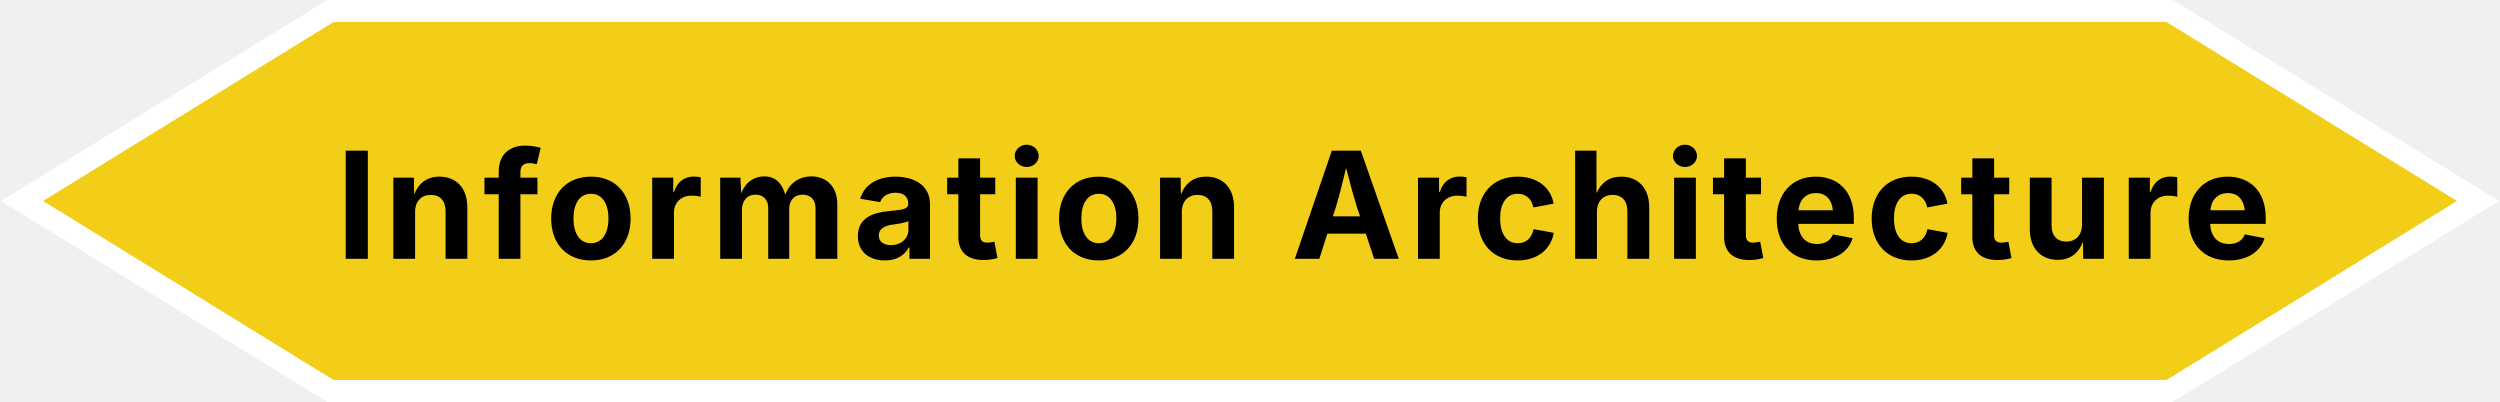
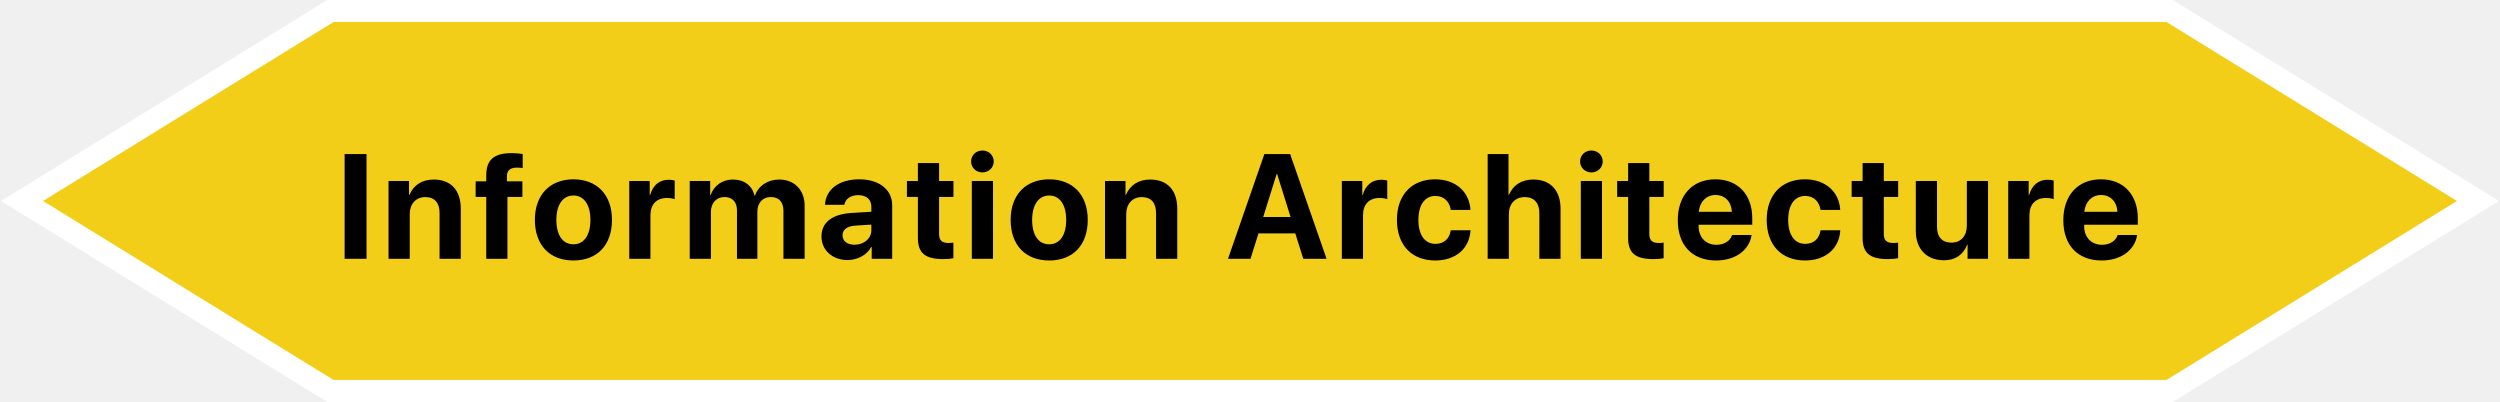
<svg xmlns="http://www.w3.org/2000/svg" width="454px" height="73px" viewBox="0 0 454 73" version="1.1">
  <g id="Page-1" stroke="none" stroke-width="1" fill="none" fill-rule="evenodd">
-     <g id="Version-1" transform="translate(-473, -8004)">
+     <g id="Version-1" transform="translate(-473, -8004)" fill-rule="nonzero">
      <g id="Group-67" transform="translate(477, 8006)">
-         <path d="M390,69 L56,69 L2.98619074e-14,34.5 L56,1.71450552e-15 L390,0 L446,34.5 L390,69 Z" id="Combined-Shape" stroke="#FFFFFF" stroke-width="4" fill="#F3CE18" fill-rule="nonzero" />
-         <g id="Group-90" transform="translate(57, 19)" fill="#000000" font-family="SFProDisplay-Bold, SF Pro Display" font-size="27" font-weight="bold" letter-spacing="1.159">
-           <text id="Information-Architec">
-             <tspan x="0" y="26">Information Architecture</tspan>
-           </text>
+         <g id="Group-142" transform="translate(0, 0)">
+           <path d="M390,69 L56,69 L-1.97511768e-13,34.5 L56,1.71450552e-15 L390,0 L446,34.5 L390,69 Z" id="Combined-Shape" stroke="#FFFFFF" stroke-width="4" fill="#F3CE18" />
+           <path d="M62.563,45 L58.582,45 L58.582,25.976 L62.563,25.976 L62.563,45 Z M66.557,45 L66.557,30.867 L70.275,30.867 L70.275,33.385 L70.354,33.385 C71.106,31.632 72.595,30.604 74.771,30.604 C77.908,30.604 79.675,32.581 79.675,35.89 L79.675,45 L75.825,45 L75.825,36.694 C75.825,34.849 74.955,33.794 73.228,33.794 C71.501,33.794 70.407,35.06 70.407,36.892 L70.407,45 L66.557,45 Z M84.302,45 L84.302,33.768 L82.377,33.768 L82.377,30.933 L84.302,30.933 L84.302,29.865 C84.302,27.097 85.607,25.805 88.955,25.805 C89.667,25.805 90.472,25.884 90.92,25.976 L90.92,28.521 C90.643,28.468 90.261,28.441 89.878,28.441 C88.613,28.441 88.059,28.995 88.059,29.997 L88.059,30.933 L90.867,30.933 L90.867,33.768 L88.151,33.768 L88.151,45 L84.302,45 Z M100.134,45.303 C95.863,45.303 93.134,42.561 93.134,37.92 C93.134,33.346 95.902,30.564 100.134,30.564 C104.366,30.564 107.135,33.333 107.135,37.92 C107.135,42.574 104.406,45.303 100.134,45.303 Z M100.134,42.363 C102.02,42.363 103.219,40.768 103.219,37.934 C103.219,35.125 102.006,33.504 100.134,33.504 C98.262,33.504 97.036,35.125 97.036,37.934 C97.036,40.768 98.236,42.363 100.134,42.363 Z M110.272,45 L110.272,30.867 L113.989,30.867 L113.989,33.412 L114.069,33.412 C114.57,31.619 115.769,30.643 117.43,30.643 C117.879,30.643 118.261,30.709 118.525,30.788 L118.525,34.176 C118.208,34.044 117.681,33.952 117.127,33.952 C115.229,33.952 114.121,35.112 114.121,37.103 L114.121,45 L110.272,45 Z M121.253,45 L121.253,30.867 L124.971,30.867 L124.971,33.425 L125.05,33.425 C125.643,31.724 127.159,30.604 129.084,30.604 C131.127,30.604 132.551,31.658 133.026,33.504 L133.105,33.504 C133.738,31.724 135.425,30.604 137.495,30.604 C140.264,30.604 142.122,32.502 142.122,35.35 L142.122,45 L138.273,45 L138.273,36.312 C138.273,34.677 137.455,33.781 135.966,33.781 C134.502,33.781 133.54,34.849 133.54,36.417 L133.54,45 L129.835,45 L129.835,36.193 C129.835,34.677 128.978,33.781 127.555,33.781 C126.091,33.781 125.102,34.888 125.102,36.47 L125.102,45 L121.253,45 Z M151.179,42.442 C152.853,42.442 154.237,41.348 154.237,39.819 L154.237,38.791 L151.258,38.975 C149.821,39.081 149.003,39.727 149.003,40.729 C149.003,41.783 149.874,42.442 151.179,42.442 Z M149.913,45.224 C147.224,45.224 145.18,43.484 145.18,40.939 C145.18,38.369 147.158,36.879 150.678,36.668 L154.237,36.457 L154.237,35.521 C154.237,34.203 153.314,33.438 151.864,33.438 C150.427,33.438 149.518,34.15 149.333,35.191 L145.813,35.191 C145.958,32.449 148.292,30.564 152.036,30.564 C155.661,30.564 158.021,32.436 158.021,35.284 L158.021,45 L154.303,45 L154.303,42.838 L154.224,42.838 C153.433,44.341 151.68,45.224 149.913,45.224 Z M162.687,27.611 L166.537,27.611 L166.537,30.867 L169.147,30.867 L169.147,33.768 L166.537,33.768 L166.537,40.531 C166.537,41.612 167.064,42.126 168.198,42.126 C168.541,42.126 168.897,42.1 169.134,42.06 L169.134,44.895 C168.738,44.987 168.079,45.053 167.301,45.053 C163.979,45.053 162.687,43.945 162.687,41.19 L162.687,33.768 L160.696,33.768 L160.696,30.867 L162.687,30.867 L162.687,27.611 Z M172.482,45 L172.482,30.867 L176.331,30.867 L176.331,45 L172.482,45 Z M174.407,29.312 C173.246,29.312 172.35,28.428 172.35,27.321 C172.35,26.2 173.246,25.33 174.407,25.33 C175.567,25.33 176.463,26.2 176.463,27.321 C176.463,28.428 175.567,29.312 174.407,29.312 Z M186.535,45.303 C182.263,45.303 179.534,42.561 179.534,37.92 C179.534,33.346 182.303,30.564 186.535,30.564 C190.767,30.564 193.535,33.333 193.535,37.92 C193.535,42.574 190.806,45.303 186.535,45.303 Z M186.535,42.363 C188.42,42.363 189.62,40.768 189.62,37.934 C189.62,35.125 188.407,33.504 186.535,33.504 C184.663,33.504 183.437,35.125 183.437,37.934 C183.437,40.768 184.636,42.363 186.535,42.363 Z M196.672,45 L196.672,30.867 L200.39,30.867 L200.39,33.385 L200.469,33.385 C201.22,31.632 202.71,30.604 204.885,30.604 C208.023,30.604 209.79,32.581 209.79,35.89 L209.79,45 L205.94,45 L205.94,36.694 C205.94,34.849 205.07,33.794 203.343,33.794 C201.616,33.794 200.522,35.06 200.522,36.892 L200.522,45 L196.672,45 Z M232.675,45 L231.225,40.386 L224.541,40.386 L223.09,45 L219.003,45 L225.608,25.976 L230.289,25.976 L236.907,45 L232.675,45 Z M227.837,29.615 L225.398,37.406 L230.368,37.406 L227.929,29.615 L227.837,29.615 Z M239.675,45 L239.675,30.867 L243.392,30.867 L243.392,33.412 L243.471,33.412 C243.972,31.619 245.172,30.643 246.833,30.643 C247.281,30.643 247.664,30.709 247.927,30.788 L247.927,34.176 C247.611,34.044 247.084,33.952 246.53,33.952 C244.632,33.952 243.524,35.112 243.524,37.103 L243.524,45 L239.675,45 Z M263.035,36.127 L259.462,36.127 C259.238,34.638 258.249,33.583 256.667,33.583 C254.769,33.583 253.582,35.191 253.582,37.92 C253.582,40.702 254.769,42.284 256.681,42.284 C258.223,42.284 259.225,41.361 259.462,39.819 L263.048,39.819 C262.851,43.154 260.359,45.303 256.641,45.303 C252.383,45.303 249.68,42.535 249.68,37.92 C249.68,33.385 252.383,30.564 256.615,30.564 C260.438,30.564 262.864,32.924 263.035,36.127 Z M266.159,45 L266.159,25.976 L269.942,25.976 L269.942,33.385 L270.022,33.385 C270.773,31.605 272.316,30.604 274.464,30.604 C277.602,30.604 279.395,32.634 279.395,35.903 L279.395,45 L275.546,45 L275.546,36.721 C275.546,34.901 274.649,33.794 272.896,33.794 C271.076,33.794 270.008,35.073 270.008,36.932 L270.008,45 L266.159,45 Z M283.073,45 L283.073,30.867 L286.922,30.867 L286.922,45 L283.073,45 Z M284.997,29.312 C283.837,29.312 282.941,28.428 282.941,27.321 C282.941,26.2 283.837,25.33 284.997,25.33 C286.157,25.33 287.054,26.2 287.054,27.321 C287.054,28.428 286.157,29.312 284.997,29.312 Z M291.667,27.611 L295.517,27.611 L295.517,30.867 L298.127,30.867 L298.127,33.768 L295.517,33.768 L295.517,40.531 C295.517,41.612 296.044,42.126 297.178,42.126 C297.521,42.126 297.877,42.1 298.114,42.06 L298.114,44.895 C297.719,44.987 297.06,45.053 296.282,45.053 C292.959,45.053 291.667,43.945 291.667,41.19 L291.667,33.768 L289.677,33.768 L289.677,30.867 L291.667,30.867 L291.667,27.611 Z M307.54,33.412 C305.852,33.412 304.639,34.69 304.507,36.457 L310.506,36.457 C310.427,34.651 309.254,33.412 307.54,33.412 Z M310.559,40.676 L314.092,40.676 C313.67,43.444 311.139,45.303 307.645,45.303 C303.295,45.303 300.684,42.521 300.684,38 C300.684,33.491 303.321,30.564 307.5,30.564 C311.613,30.564 314.211,33.346 314.211,37.644 L314.211,38.817 L304.468,38.817 L304.468,39.054 C304.468,41.071 305.747,42.456 307.711,42.456 C309.122,42.456 310.203,41.757 310.559,40.676 Z M330.188,36.127 L326.616,36.127 C326.391,34.638 325.403,33.583 323.821,33.583 C321.922,33.583 320.736,35.191 320.736,37.92 C320.736,40.702 321.922,42.284 323.834,42.284 C325.376,42.284 326.378,41.361 326.616,39.819 L330.201,39.819 C330.004,43.154 327.512,45.303 323.794,45.303 C319.536,45.303 316.833,42.535 316.833,37.92 C316.833,33.385 319.536,30.564 323.768,30.564 C327.591,30.564 330.017,32.924 330.188,36.127 Z M334.248,27.611 L338.098,27.611 L338.098,30.867 L340.708,30.867 L340.708,33.768 L338.098,33.768 L338.098,40.531 C338.098,41.612 338.625,42.126 339.759,42.126 C340.102,42.126 340.457,42.1 340.695,42.06 L340.695,44.895 C340.299,44.987 339.64,45.053 338.862,45.053 C335.54,45.053 334.248,43.945 334.248,41.19 L334.248,33.768 L332.257,33.768 L332.257,30.867 L334.248,30.867 L334.248,27.611 Z M357.028,30.867 L357.028,45 L353.311,45 L353.311,42.456 L353.232,42.456 C352.533,44.235 351.135,45.264 349,45.264 C345.941,45.264 343.911,43.273 343.911,39.977 L343.911,30.867 L347.76,30.867 L347.76,39.173 C347.76,41.058 348.696,42.06 350.397,42.06 C352.111,42.06 353.179,40.834 353.179,38.962 L353.179,30.867 L357.028,30.867 Z M360.693,45 L360.693,30.867 L364.41,30.867 L364.41,33.412 L364.49,33.412 C364.991,31.619 366.19,30.643 367.851,30.643 C368.3,30.643 368.682,30.709 368.946,30.788 L368.946,34.176 C368.629,34.044 368.102,33.952 367.548,33.952 C365.65,33.952 364.542,35.112 364.542,37.103 L364.542,45 L360.693,45 Z M377.554,33.412 C375.866,33.412 374.653,34.69 374.521,36.457 L380.52,36.457 C380.441,34.651 379.268,33.412 377.554,33.412 Z M380.573,40.676 L384.106,40.676 C383.684,43.444 381.153,45.303 377.659,45.303 C373.309,45.303 370.698,42.521 370.698,38 C370.698,33.491 373.335,30.564 377.514,30.564 C381.627,30.564 384.225,33.346 384.225,37.644 L384.225,38.817 L374.482,38.817 L374.482,39.054 C374.482,41.071 375.761,42.456 377.725,42.456 C379.136,42.456 380.217,41.757 380.573,40.676 Z" id="InformationArchitecture" fill="#000000" />
        </g>
      </g>
    </g>
  </g>
</svg>
